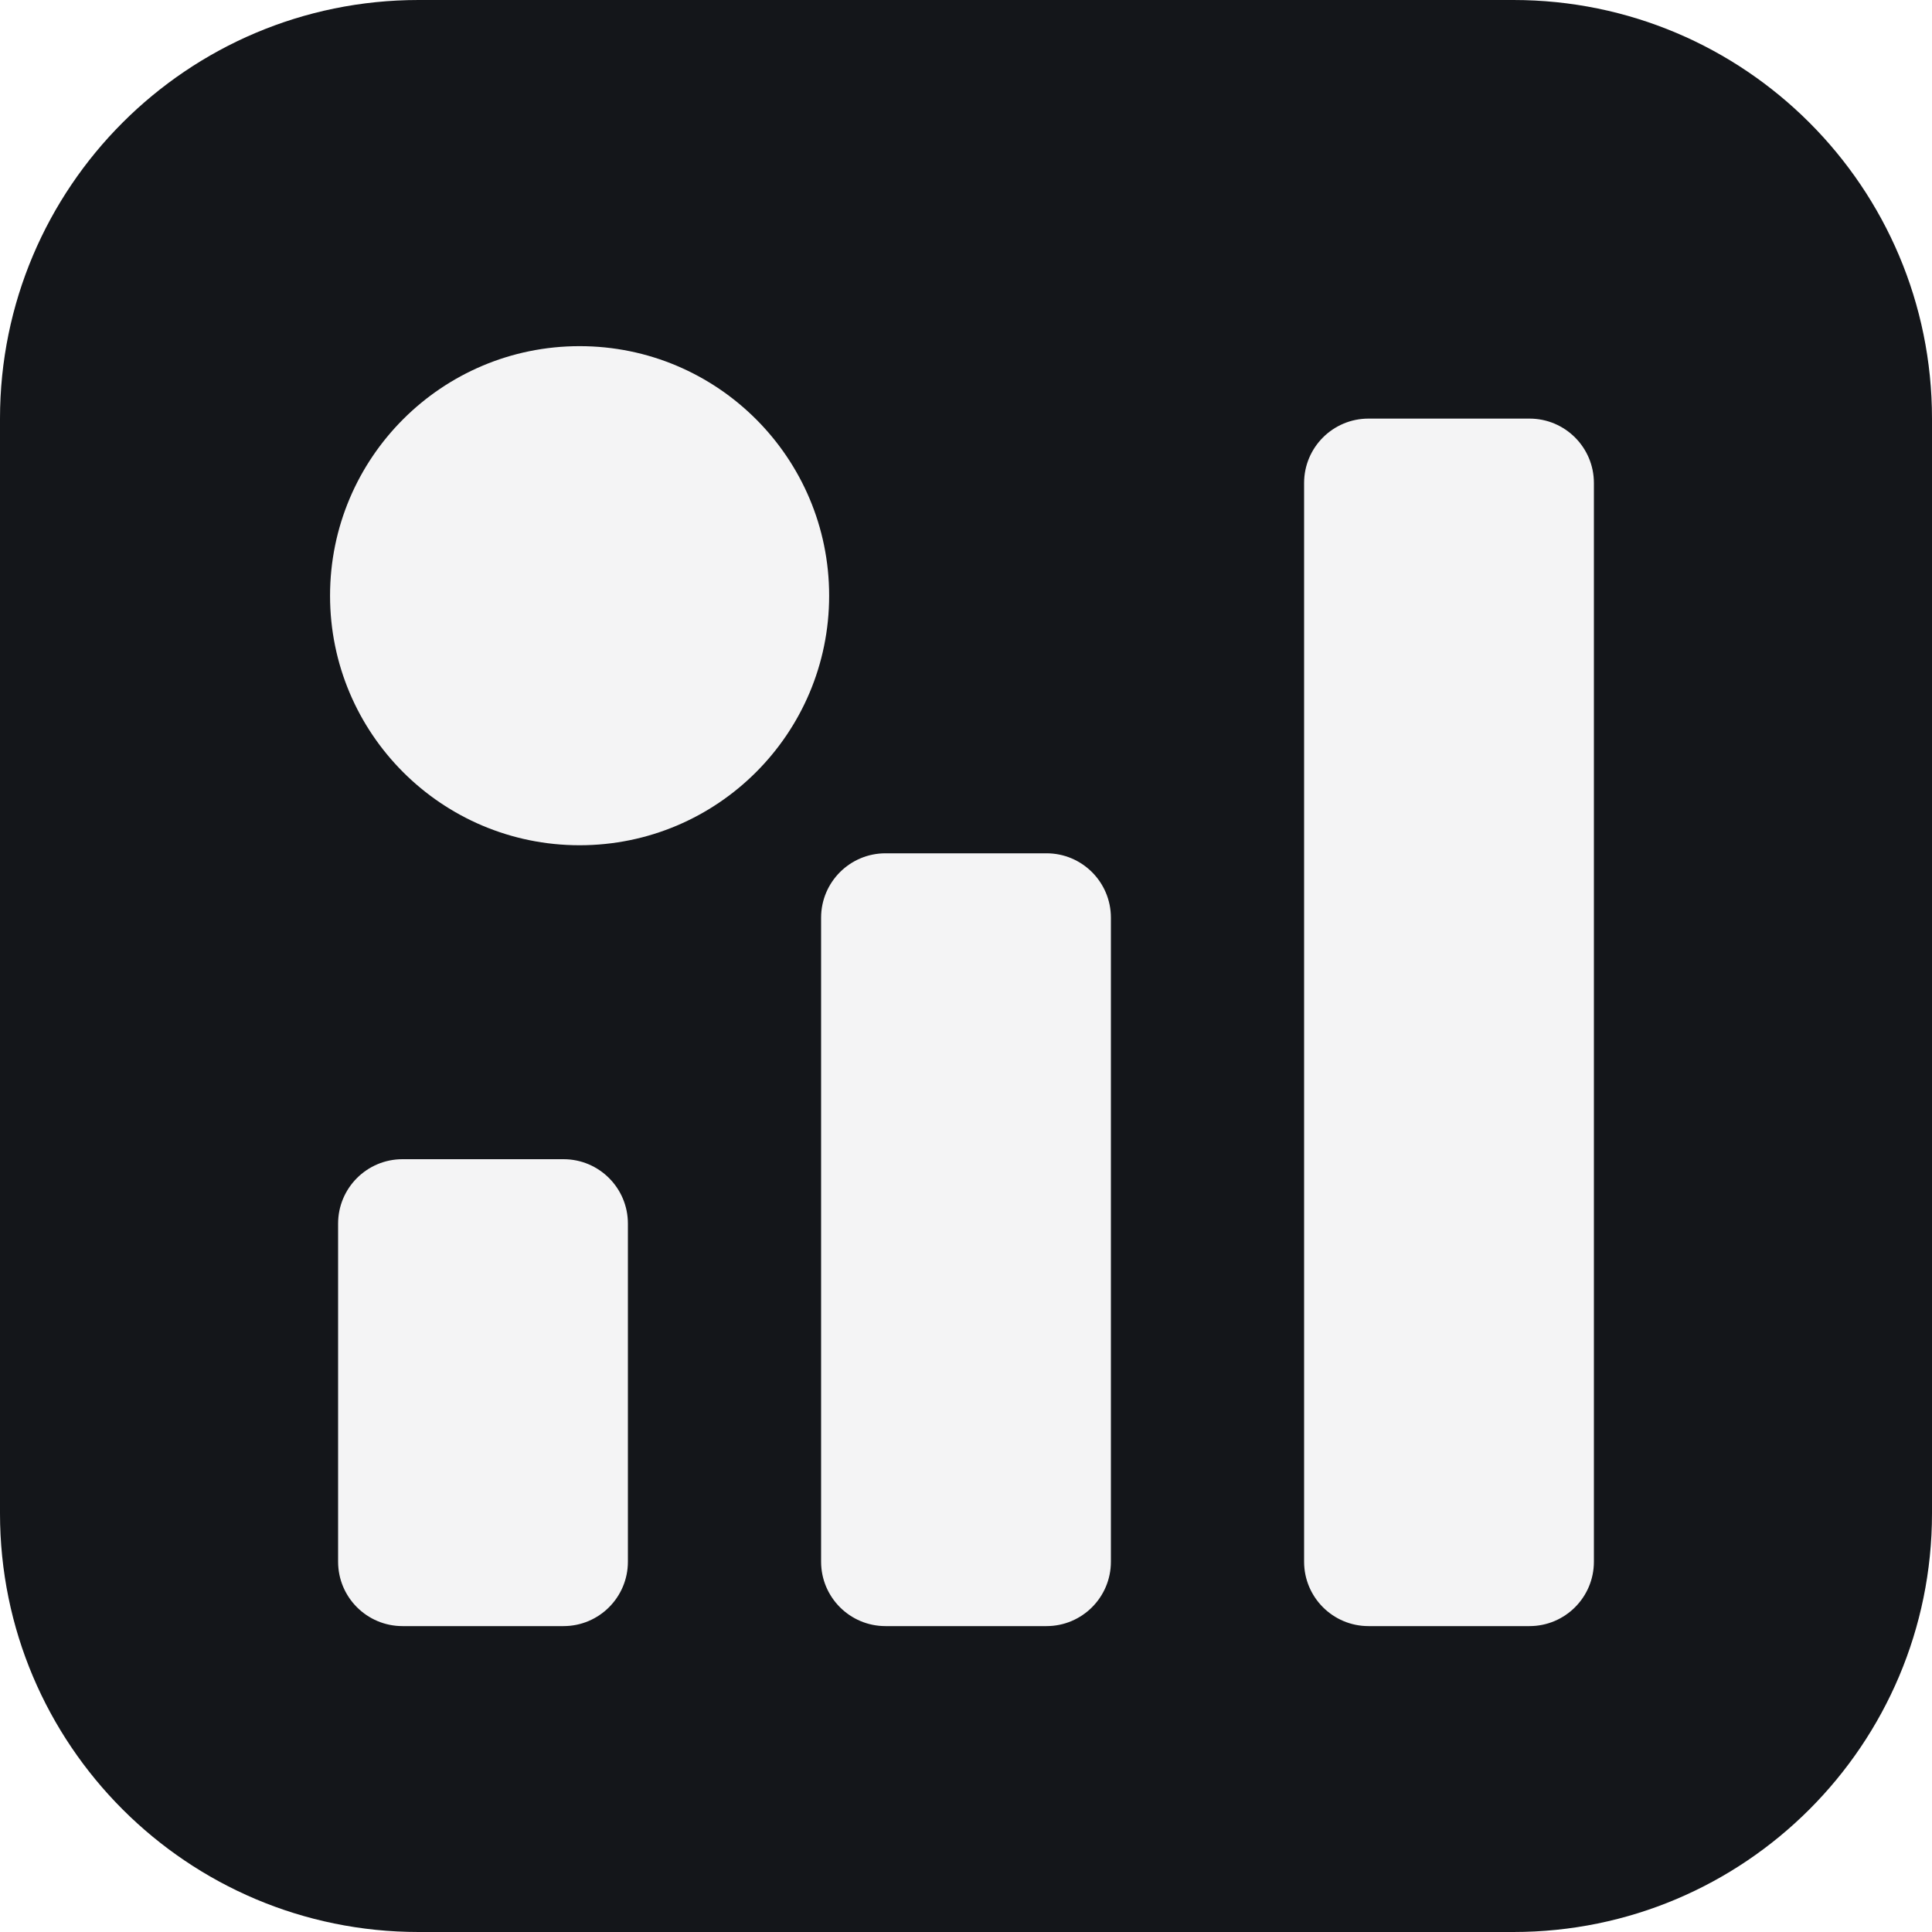
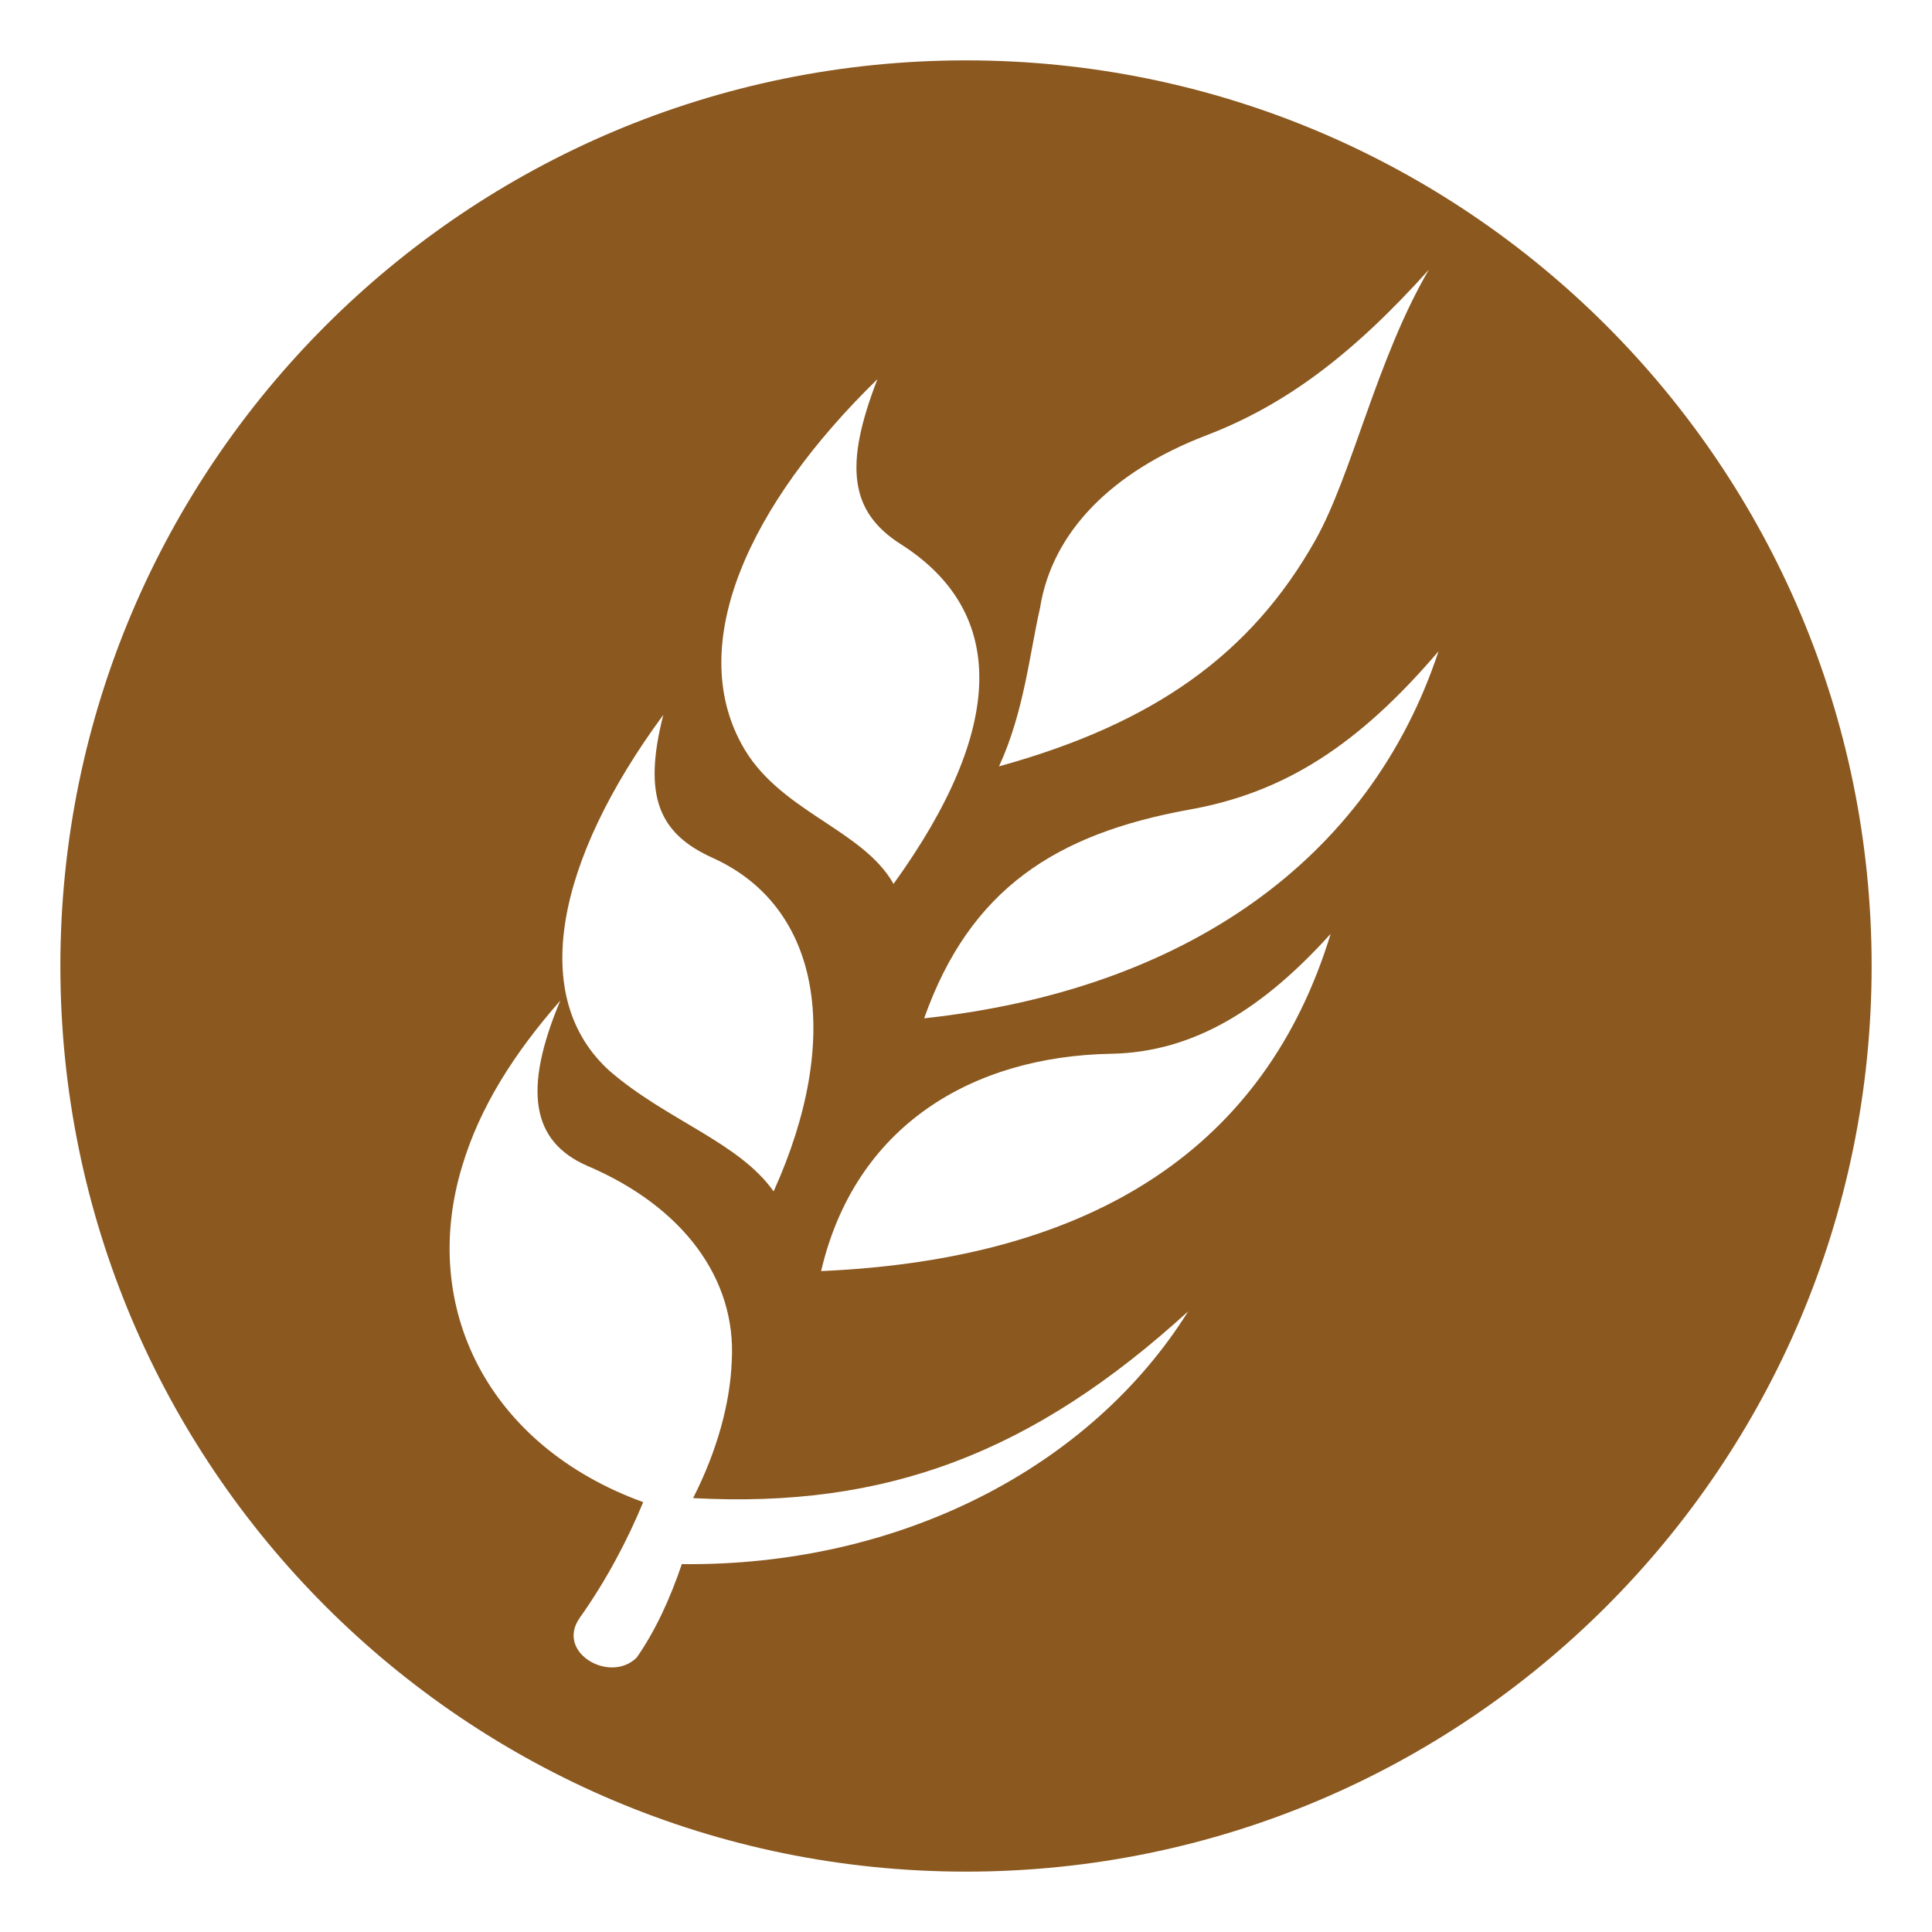
<svg xmlns="http://www.w3.org/2000/svg" viewBox="0 0 24 24" width="256" height="256">
-   <rect width="24" height="24" rx="5.2" fill="#14161A" />
-   <circle cx="7.2" cy="7.4" r="3.1" fill="#F4F4F5" />
-   <rect x="4.2" y="14.4" width="3.6" height="5.8" rx=".8" fill="#F4F4F5" />
-   <rect x="10.2" y="10.6" width="3.6" height="9.6" rx=".8" fill="#F4F4F5" />
-   <rect x="16.2" y="5.2" width="3.6" height="15" rx=".8" fill="#F4F4F5" />
+   <style>
+     .coin { fill: #8b581f; }
+     @media (prefers-color-scheme: dark) {
+       .coin { fill: #e0ac53; }
+     }
+   </style>
+   <path class="coin" fill="#8b581f" fill-rule="evenodd" d="     M12 .75a11.25 11.25 0 1 0 0 22.5 11.25 11.25 0 1 0 0-22.5Z     M7.2 20.1c.34-.48.6-.98.79-1.44-1.93-.7-2.78-2.42-2.25-4.17     .22-.74.65-1.41 1.22-2.06-.47 1.12-.35 1.75.33 2.05     1.2.51 1.86 1.41 1.8 2.43-.02.52-.18 1.11-.48 1.7     2.4.13 4.22-.56 6.15-2.32-1.22 1.95-3.6 3.17-6.29 3.14     -.15.44-.33.83-.56 1.16-.33.33-1.01-.06-.71-.49Z     M10.2 15.79c.42-1.8 1.87-2.67 3.61-2.7 1.03-.02 1.89-.57 2.72-1.49     -.8 2.62-2.9 4.04-6.33 4.19Z     M9.61 14.8c-.43-.61-1.32-.88-2.03-1.49-1.02-.91-.68-2.61.66-4.43     -.26 1.02-.05 1.48.62 1.78 1.34.61 1.61 2.24.75 4.14Z     M11.48 12.65c.57-1.61 1.64-2.29 3.28-2.59 1.2-.21 2.12-.81 3.11-1.97     -.86 2.6-3.16 4.21-6.39 4.56Z     M11.1 10.98c-.39-.69-1.44-.9-1.89-1.74-.68-1.25.08-2.96 1.69-4.53     -.42 1.08-.34 1.65.29 2.05 1.32.84 1.31 2.28-.09 4.22Z     M12.41 9.52c.31-.67.38-1.4.51-1.97.15-.94.89-1.69 2.06-2.14     .97-.37 1.81-.99 2.77-2.06-.65 1.11-.95 2.54-1.41 3.36     -.8 1.42-2.01 2.28-3.93 2.81Z" />
</svg>
